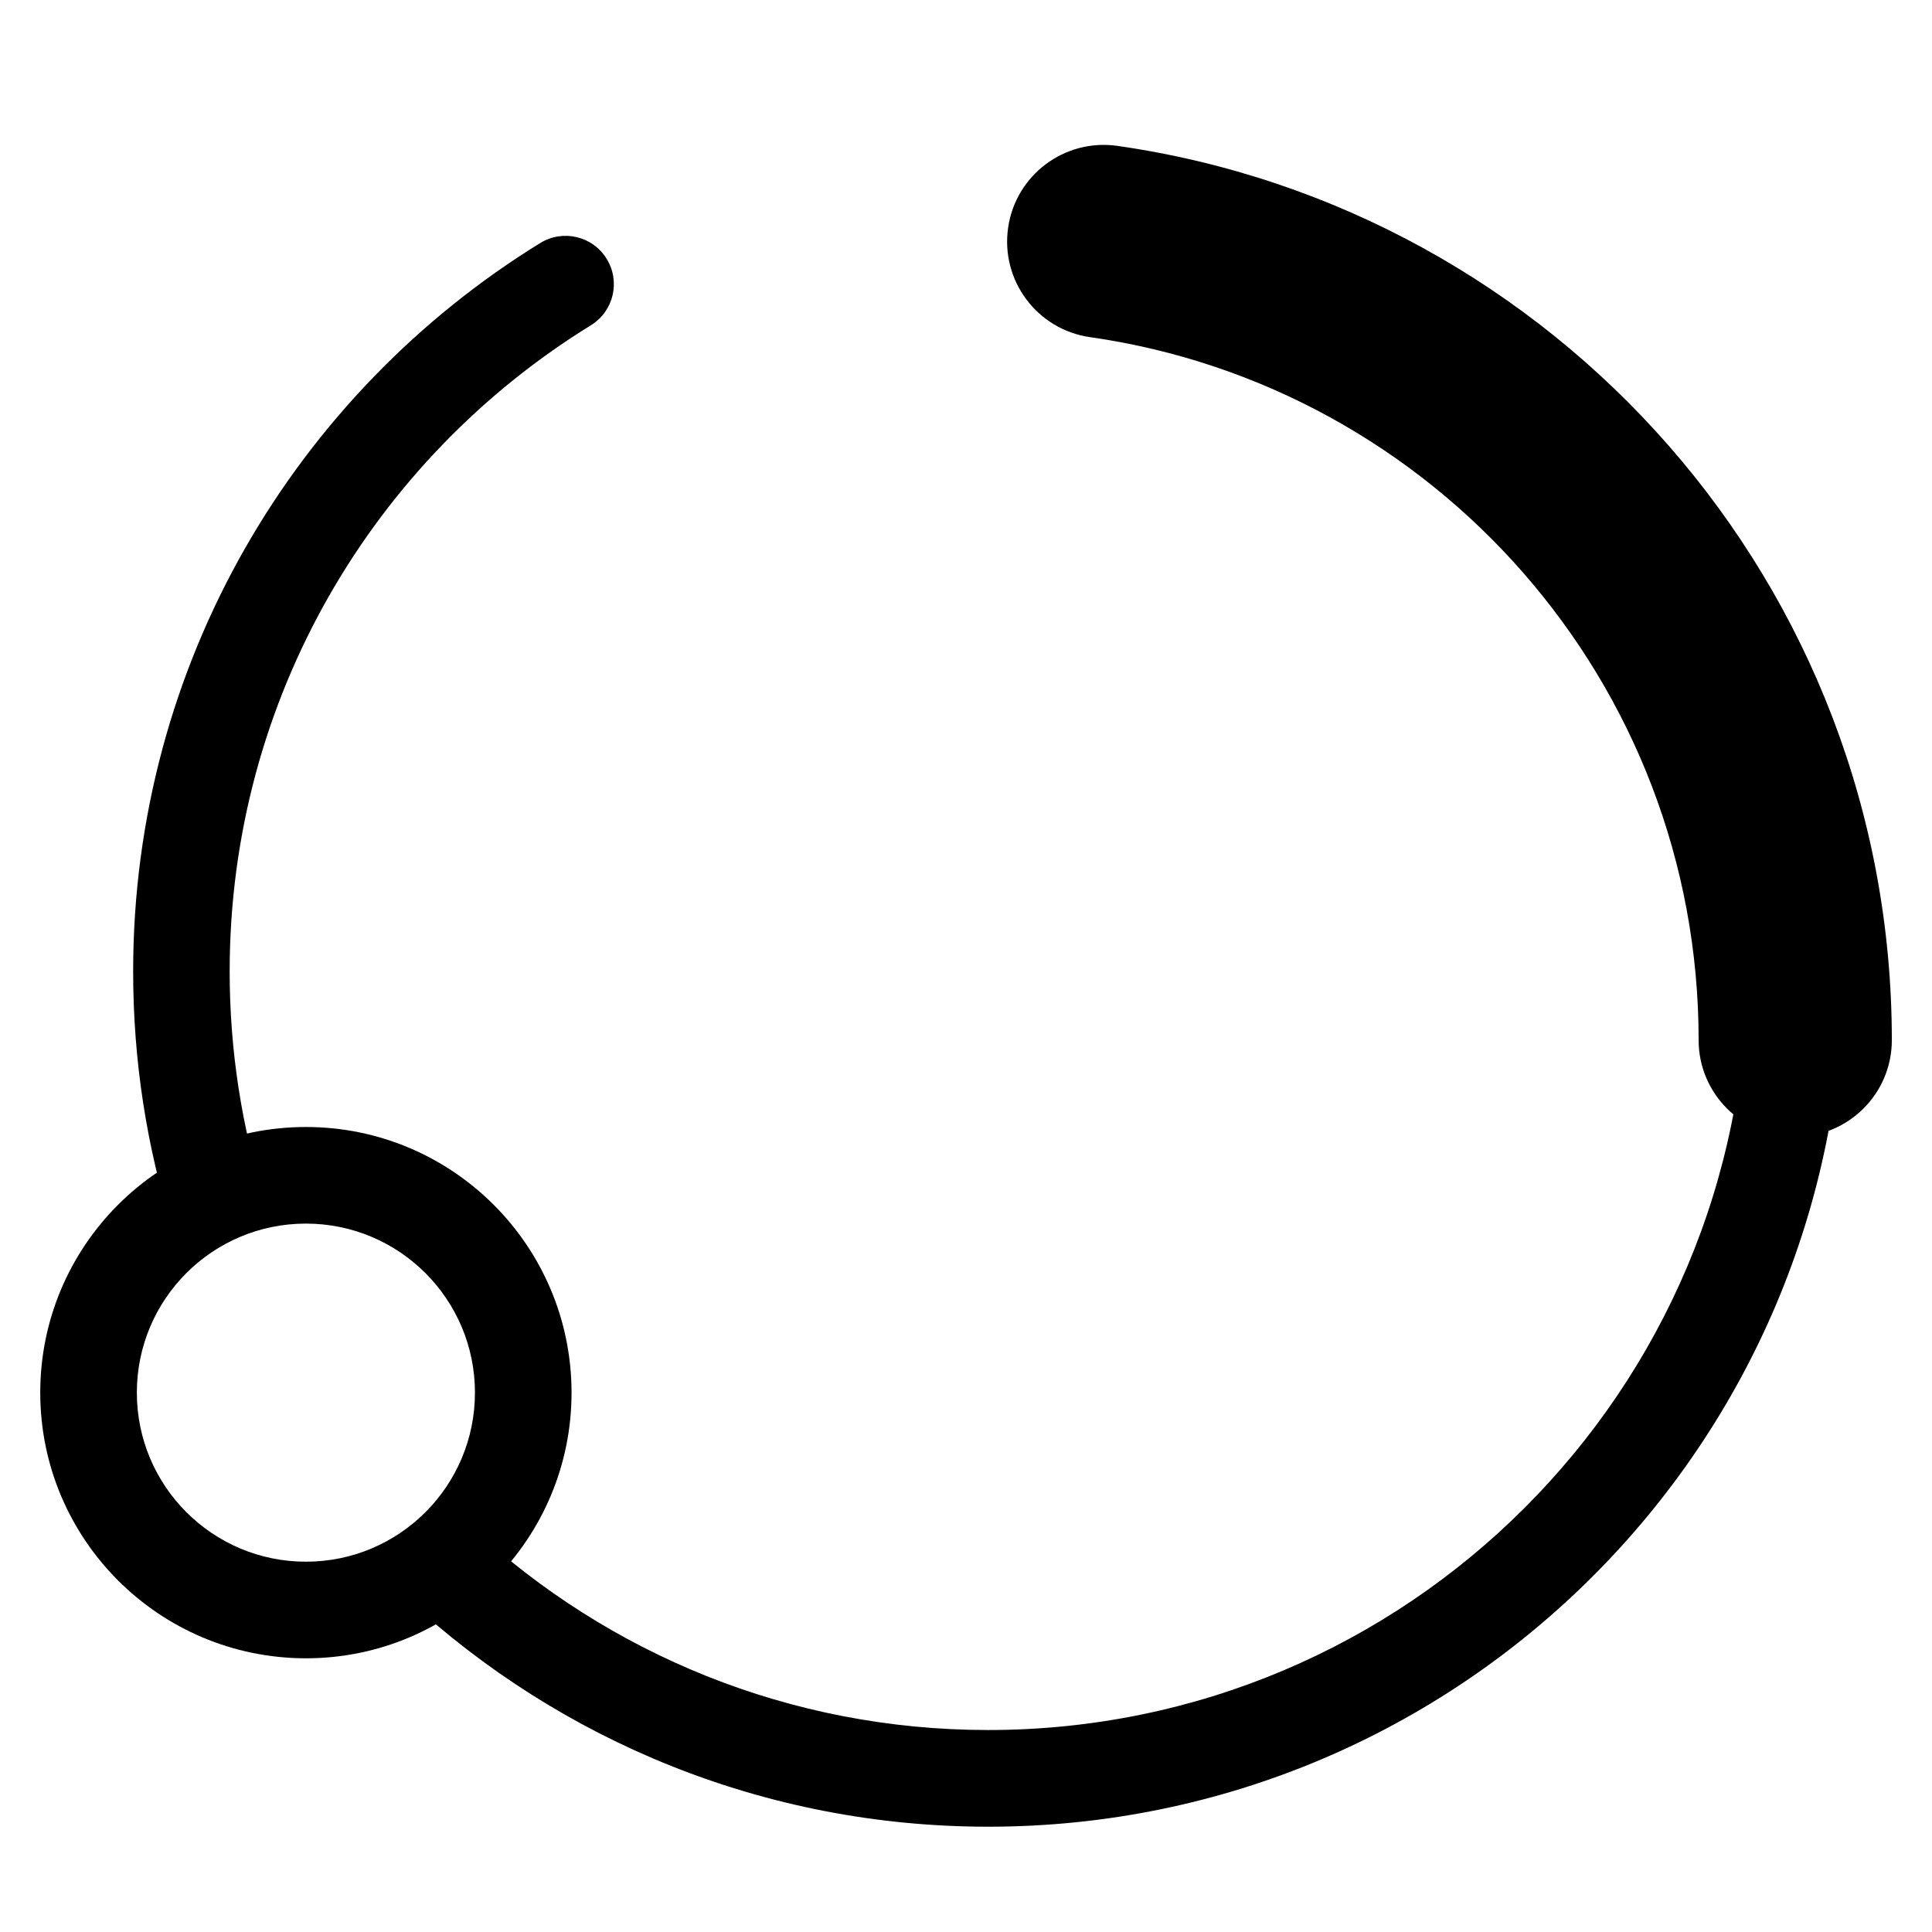
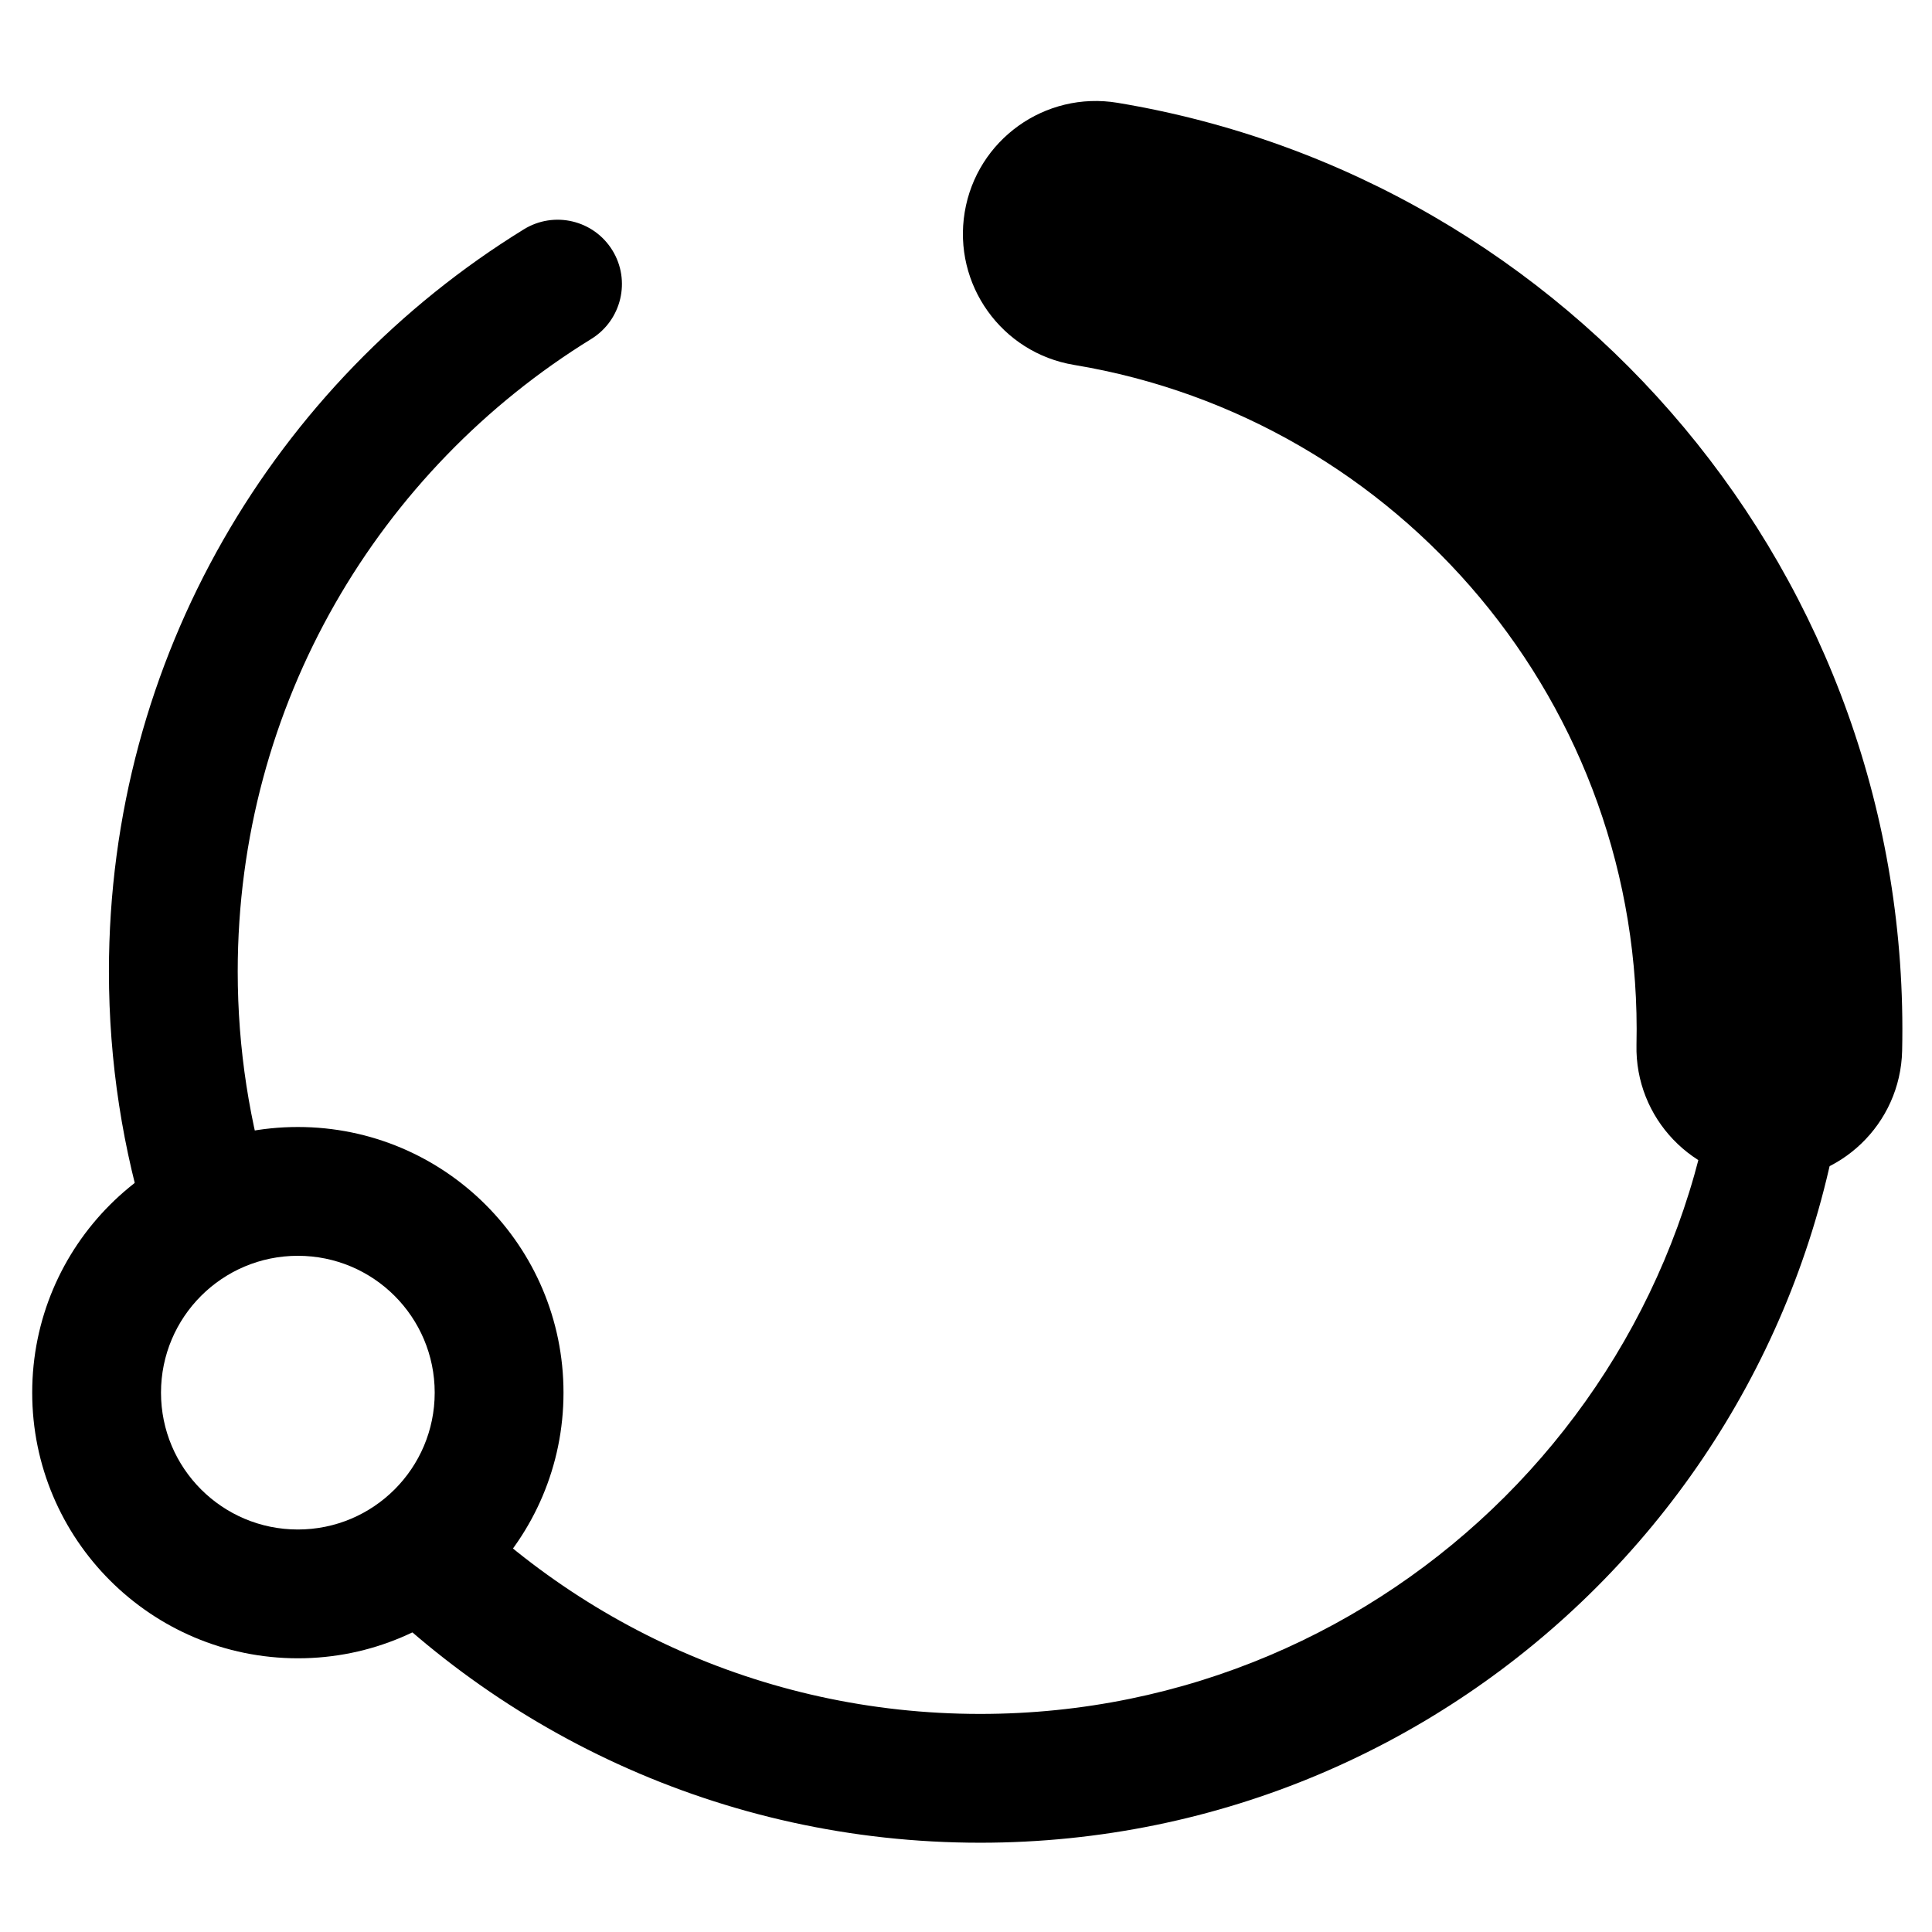
<svg xmlns="http://www.w3.org/2000/svg" width="24" height="24" viewBox="0 0 24 24" fill="none">
-   <path d="M21.699 12.069C21.699 11.737 21.967 11.469 22.298 11.469C22.63 11.469 22.899 11.737 22.899 12.069C22.899 17.935 18.142 22.692 12.276 22.692C9.491 22.692 6.955 21.618 5.061 19.865L5.468 19.425L5.875 18.985C7.556 20.541 9.805 21.491 12.276 21.491C17.48 21.491 21.699 17.273 21.699 12.069Z" fill="black" />
-   <path d="M1.654 12.068C1.654 8.241 3.678 4.888 6.711 3.019C6.993 2.845 7.363 2.933 7.536 3.215C7.71 3.497 7.623 3.866 7.341 4.04C4.647 5.7 2.853 8.675 2.853 12.068C2.853 13.053 3.004 14.002 3.283 14.893L2.711 15.072L2.138 15.251C1.823 14.246 1.654 13.176 1.654 12.068Z" fill="black" />
-   <path d="M21.101 12.921C21.101 8.477 17.815 4.799 13.54 4.188C12.884 4.094 12.429 3.486 12.523 2.83C12.617 2.174 13.224 1.719 13.88 1.812C19.32 2.591 23.501 7.266 23.501 12.921C23.501 13.584 22.964 14.121 22.301 14.121C21.638 14.121 21.101 13.584 21.101 12.921Z" fill="black" />
-   <path d="M5.9 17.3C5.9 16.14 4.96 15.2 3.8 15.2C2.64 15.2 1.7 16.14 1.7 17.3C1.7 18.459 2.64 19.4 3.8 19.4V20.6C1.977 20.599 0.5 19.122 0.5 17.3C0.5 15.477 1.977 14 3.8 14C5.622 14 7.099 15.477 7.1 17.3C7.1 19.122 5.622 20.6 3.8 20.6V19.4C4.96 19.4 5.9 18.46 5.9 17.3Z" fill="black" />
+   <path d="M21.398 12.069C21.398 11.627 21.757 11.269 22.199 11.269C22.641 11.269 22.999 11.627 22.999 12.069C22.999 18.046 18.153 22.891 12.176 22.891C8.968 22.891 6.085 21.494 4.104 19.279L5.298 18.212C6.988 20.103 9.442 21.291 12.176 21.291C17.269 21.291 21.398 17.162 21.398 12.069Z" fill="black" />
+   <path d="M1.353 12.068C1.353 8.169 3.417 4.753 6.507 2.849C6.883 2.617 7.375 2.733 7.607 3.109C7.839 3.485 7.721 3.978 7.346 4.21C4.708 5.835 2.953 8.747 2.953 12.068C2.953 13.032 3.101 13.961 3.374 14.832L2.611 15.072L1.847 15.312C1.526 14.287 1.353 13.197 1.353 12.068Z" fill="black" />
+   <path d="M20.329 12.979C20.423 8.764 17.384 5.204 13.342 4.533C12.443 4.384 11.835 3.534 11.984 2.635C12.133 1.736 12.983 1.128 13.882 1.277C19.521 2.213 23.76 7.172 23.629 13.053C23.608 13.964 22.853 14.686 21.942 14.666C21.031 14.645 20.308 13.89 20.329 12.979Z" fill="black" />
+   <path d="M5.4 17.3C5.4 16.361 4.639 15.6 3.7 15.6C2.761 15.6 2 16.361 2 17.3C2 18.239 2.761 19 3.7 19V20.6C1.877 20.599 0.4 19.122 0.4 17.3C0.4 15.477 1.877 14 3.7 14C5.522 14 7 15.477 7 17.3C7 19.122 5.522 20.6 3.7 20.6V19C4.639 19 5.4 18.239 5.4 17.3Z" fill="black" />
</svg>
